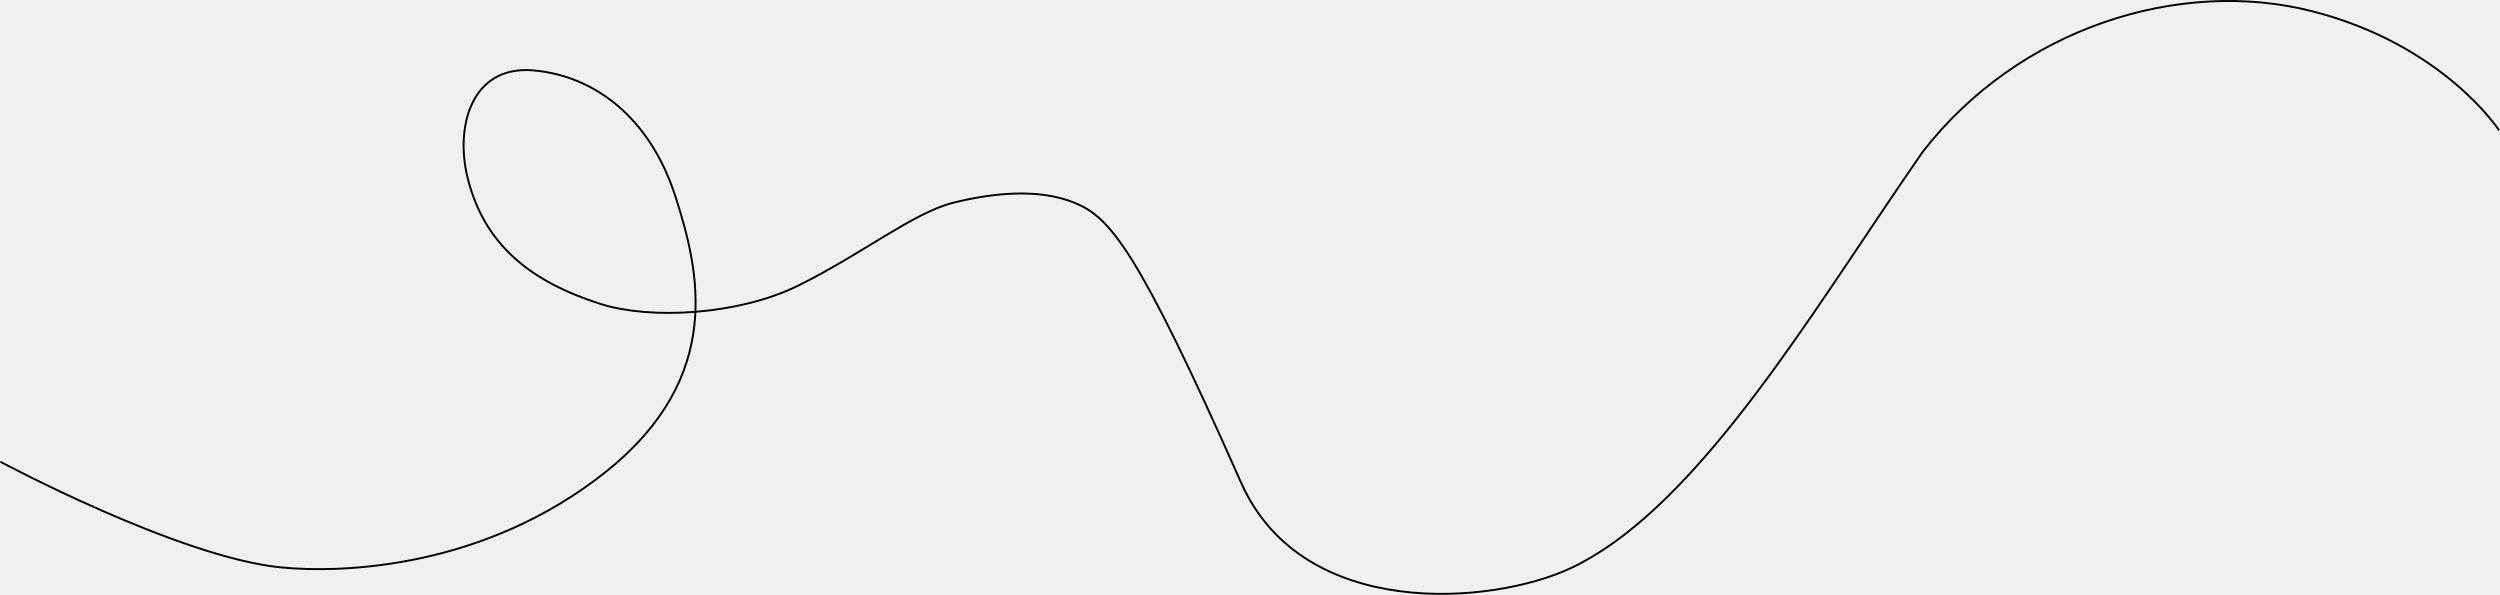
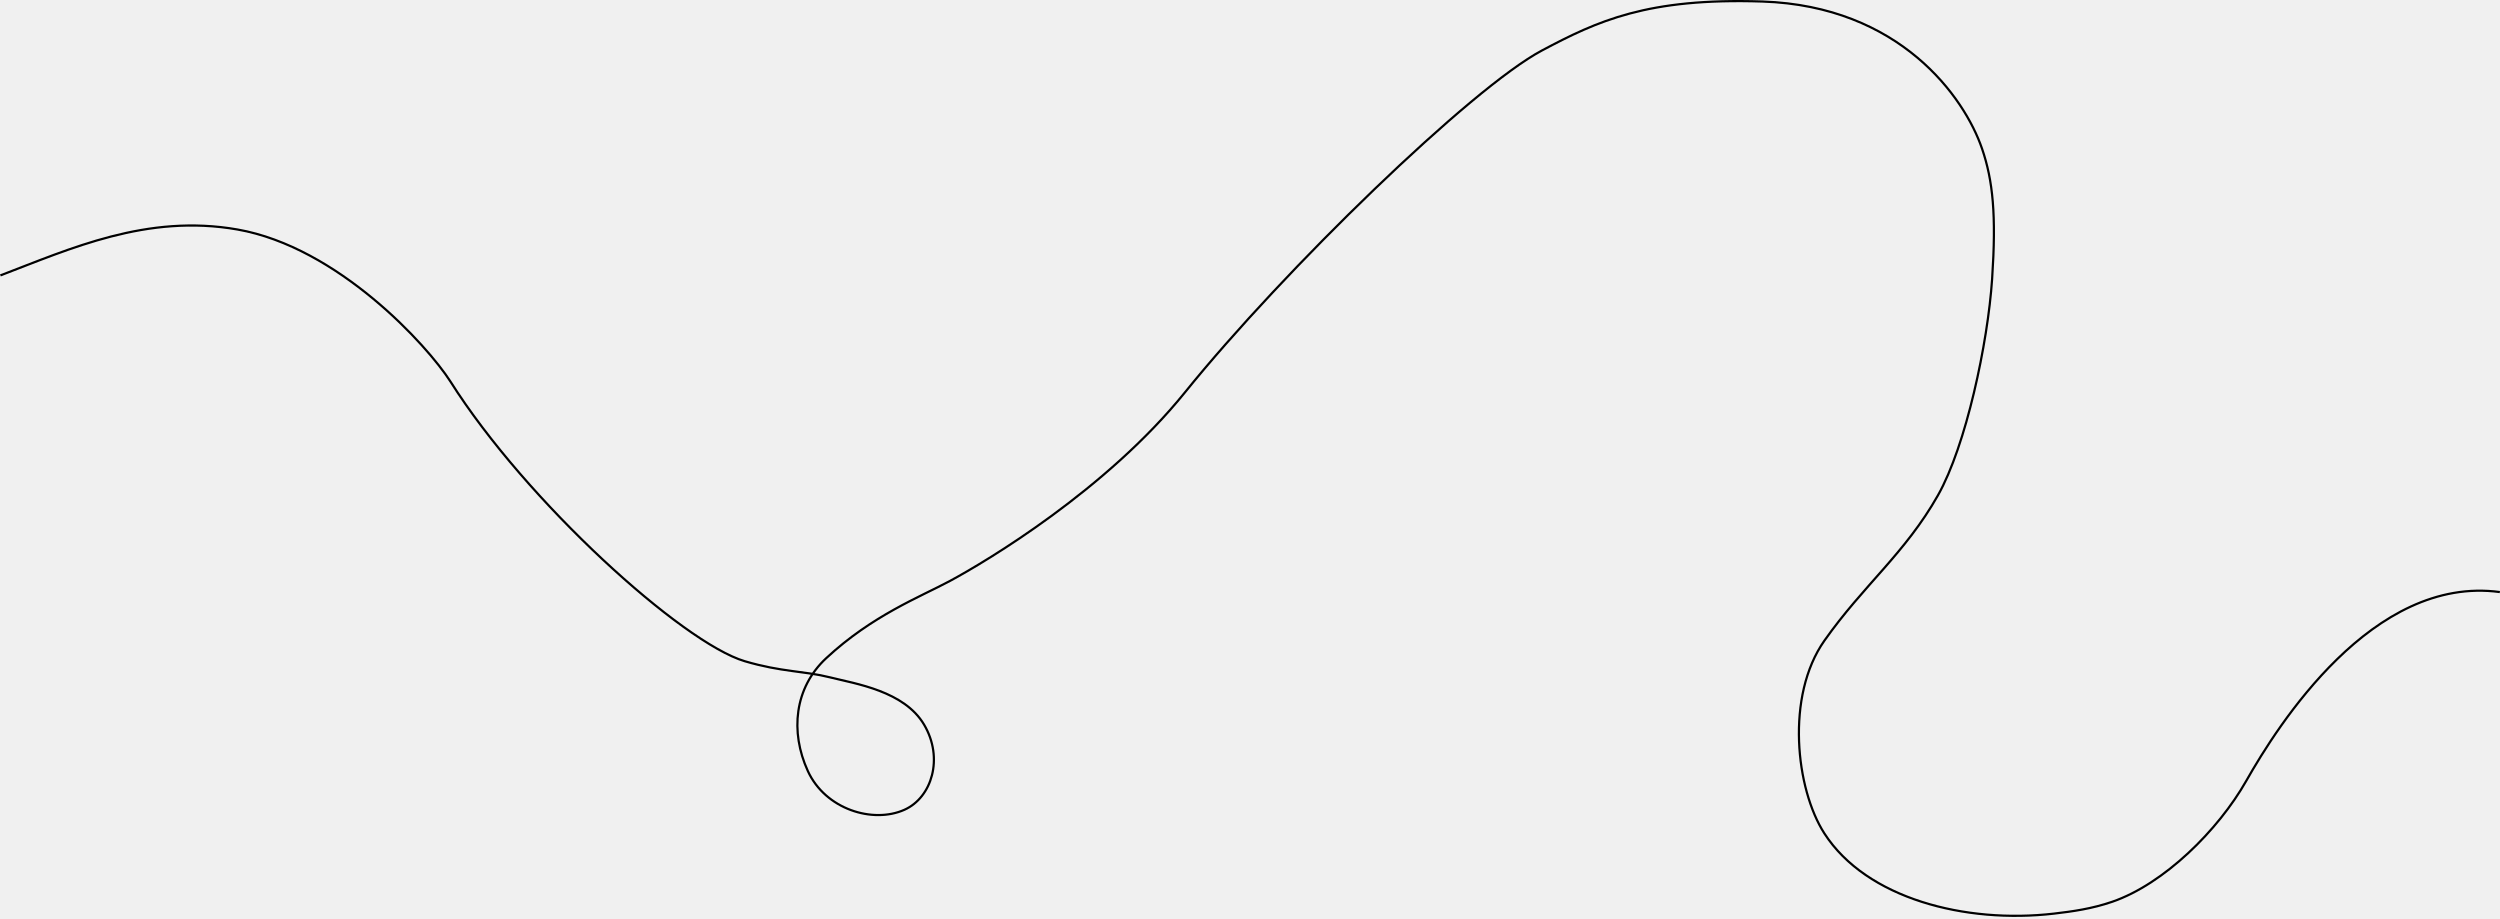
- <svg xmlns="http://www.w3.org/2000/svg" id="Layer_2" viewBox="0 0 1932.55 459.82">
+ <svg xmlns="http://www.w3.org/2000/svg" width="1440" height="529" viewBox="0 0 1440 529" fill="none">
+   <g clip-path="url(#clip0_1180_4062)">
+     <path d="M0.228 158.635C40.478 143.287 84.649 123.029 136.746 132.185C194.703 142.373 246.121 198.958 259.383 219.658C303.238 289.064 393.159 370.235 428.971 380.858C450.202 387.153 463.081 386.386 478.045 390.146C493.01 393.906 520.831 398.027 532.272 417.392C543.713 436.758 536.71 459.367 520.964 466.422C502.763 474.583 475.399 466.157 465.322 444.122C454.986 421.52 457.559 396.169 475.886 379.125C502.446 354.422 530.113 343.792 547.141 334.644C568.372 323.232 637.321 281.987 682.495 226.05C739.641 155.288 847.756 50.527 888.183 29.068C920.147 12.098 948.801 -1.326 1015.15 0.878C1094.39 3.51 1131.51 55.99 1141.63 85.558C1147.93 103.958 1149.94 123.7 1147.46 160.691C1144.97 197.683 1132.47 256.65 1116.25 285.319C1097.37 318.699 1073.3 337.121 1050.85 369.026C1028.4 400.931 1034.38 454.509 1050.85 480.067C1075.05 517.627 1132.12 532.156 1183.08 526.244C1193.78 525.006 1204.96 523.436 1216.63 519.425C1246.52 509.142 1277.72 478.18 1293.83 449.799C1312.05 417.694 1366.65 331.105 1439.91 341.028" stroke="black" stroke-width="1.275" stroke-miterlimit="10" />
+   </g>
  <defs>
-     <style>.cls-1{fill:none;stroke:#000;stroke-miterlimit:10;stroke-width:1.5px;}</style>
+     <clipPath id="clip0_1180_4062">
+       <rect width="1440" height="528.153" fill="white" />
+     </clipPath>
  </defs>
-   <g id="Layer_1-2">
-     <path class="cls-1" d="M.35,356.97s137.58,73.73,216.67,81.62c49.36,4.92,158.59.09,251.34-73.89,92.75-73.98,71.7-156.76,53.8-212.69-19.27-60.21-61.82-93.43-109.81-97.59-47.99-4.16-60.66,43.47-50.91,82.92,12.78,51.68,48.43,80.29,102.68,97.59,38.86,12.39,106.84,8.51,152.52-13.96,49.23-24.21,89.38-56.58,120.38-64.28s66.08-11.15,93.61.06,48.56,35.5,128.76,216.33c47.6,107.32,194.39,94.42,254.72,66.17,88.93-41.64,170.7-171.86,242.68-278.59,3.36-4.98,6.69-9.92,10-14.8l19.28-28.2c75-96.79,199.57-134.95,301.32-108.96,101.75,25.99,144.52,92.16,144.52,92.16" />
-   </g>
</svg>
